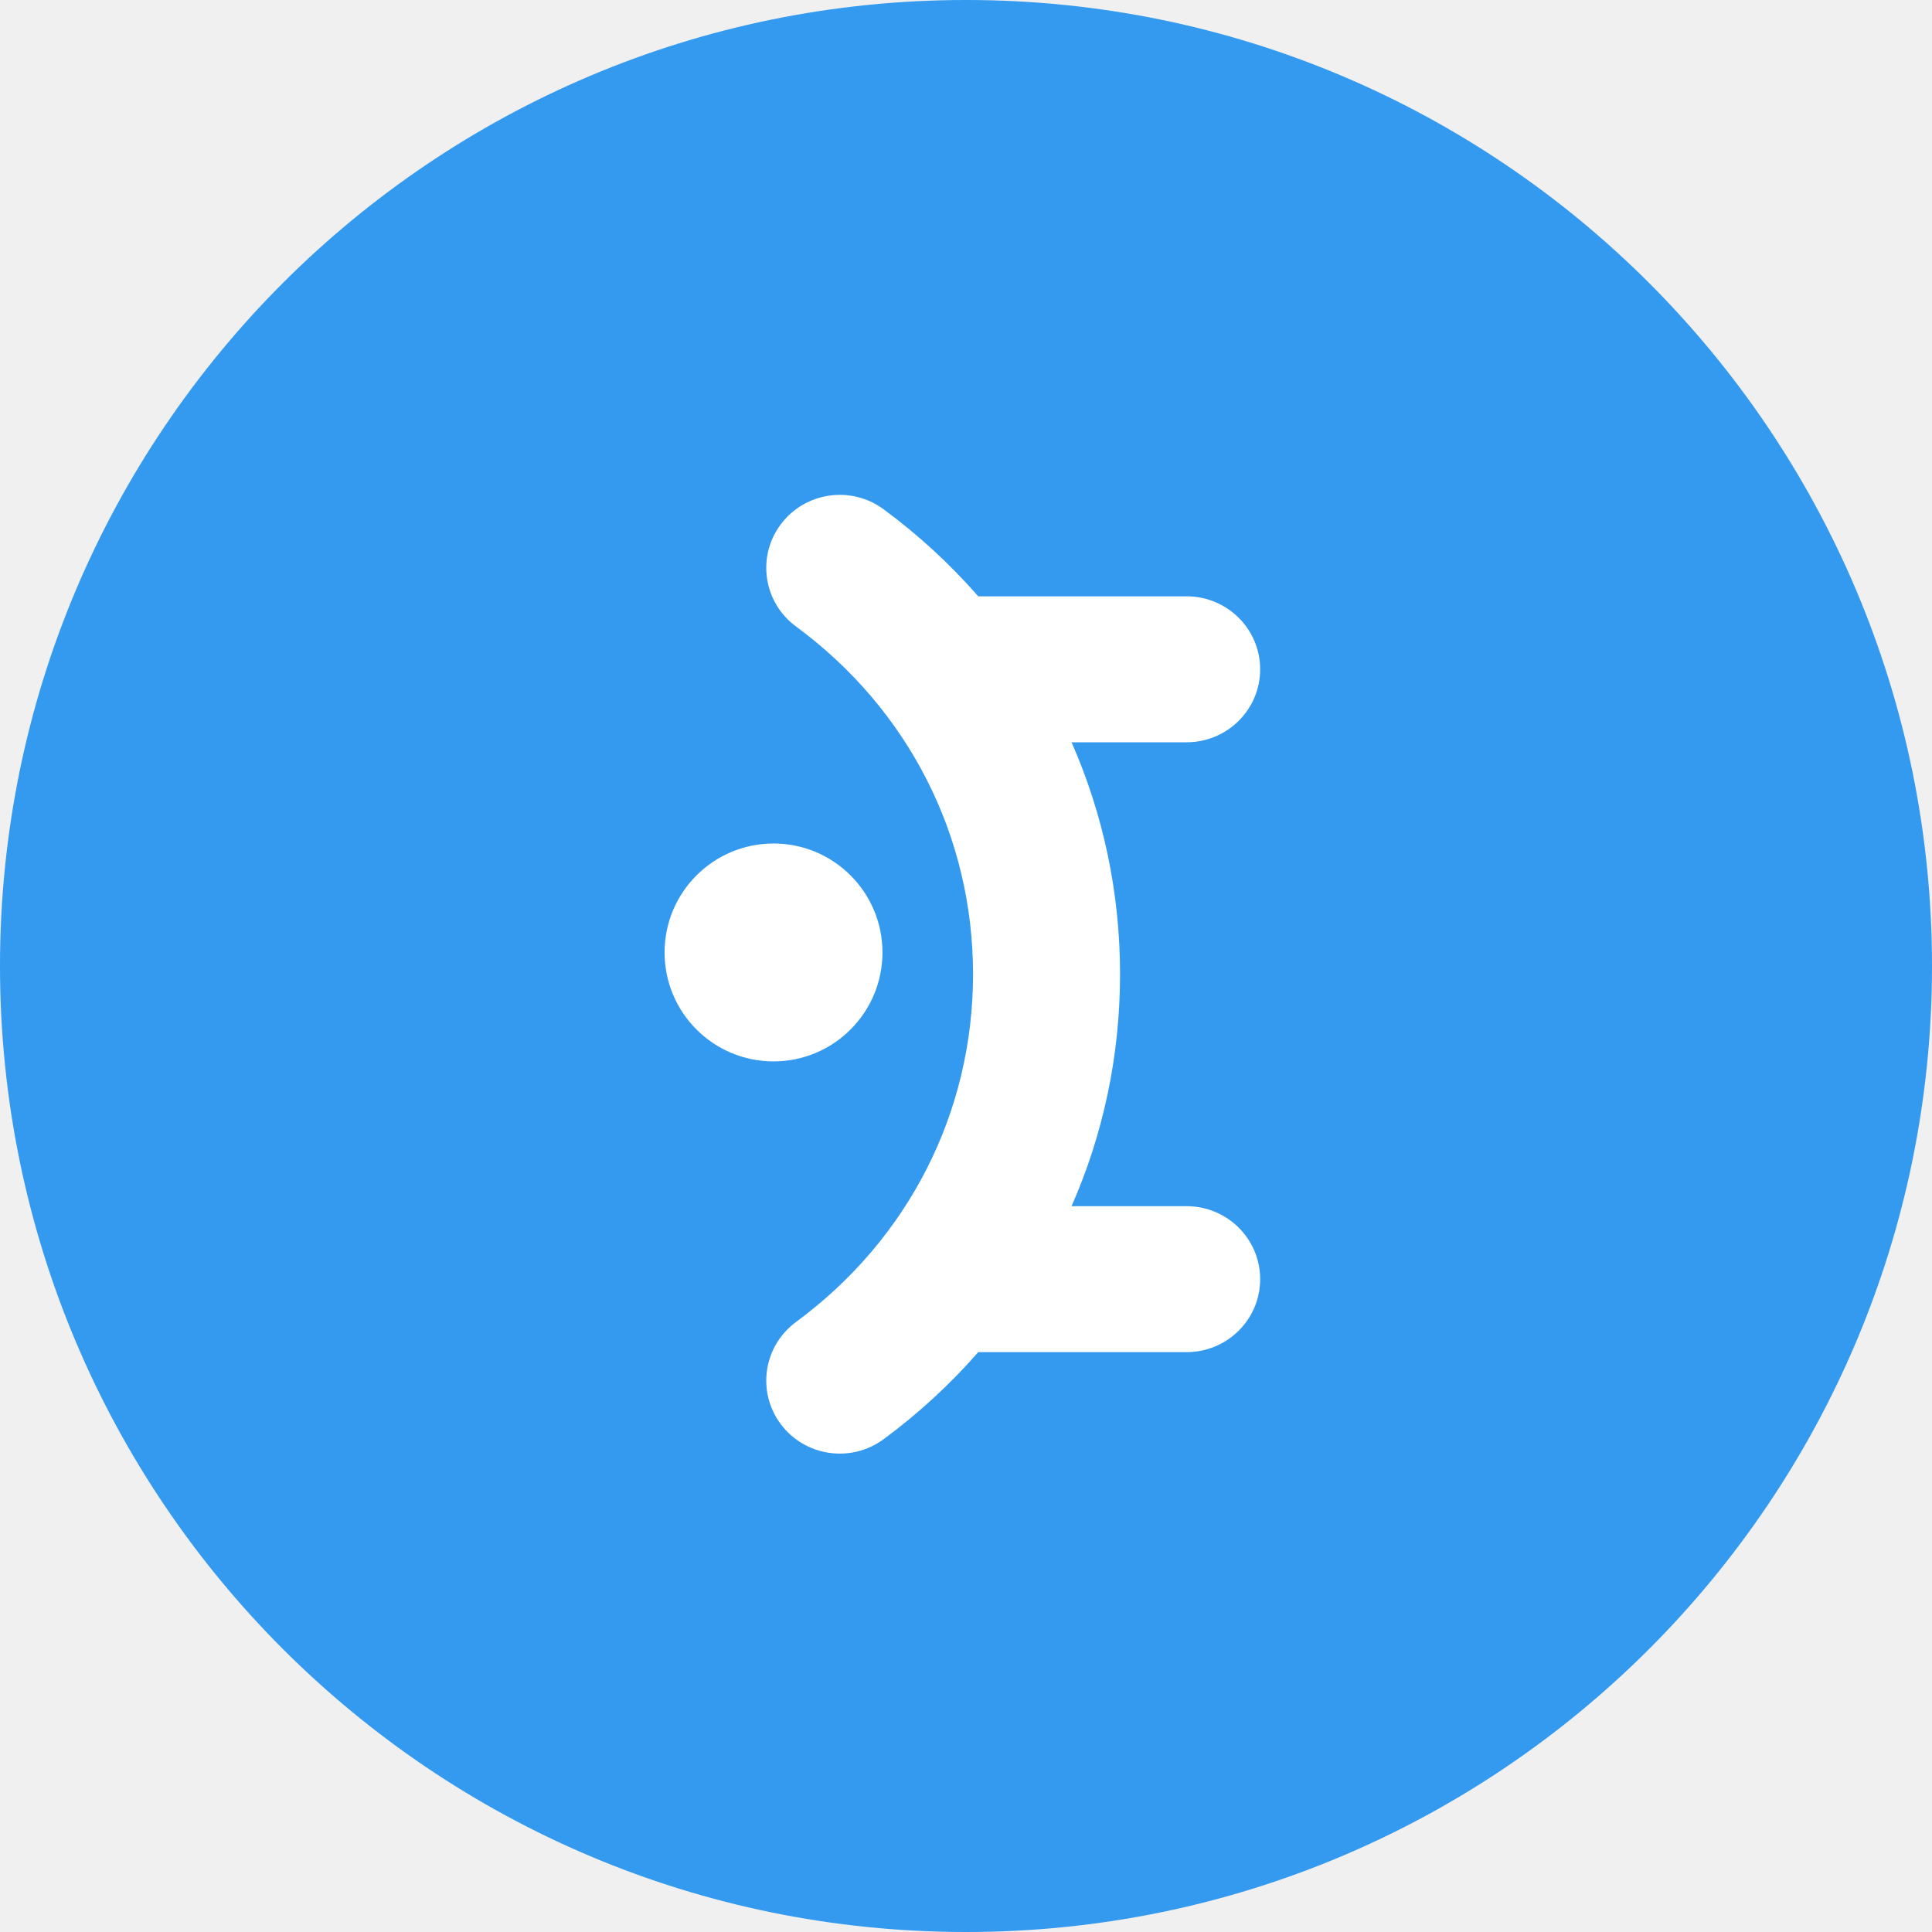
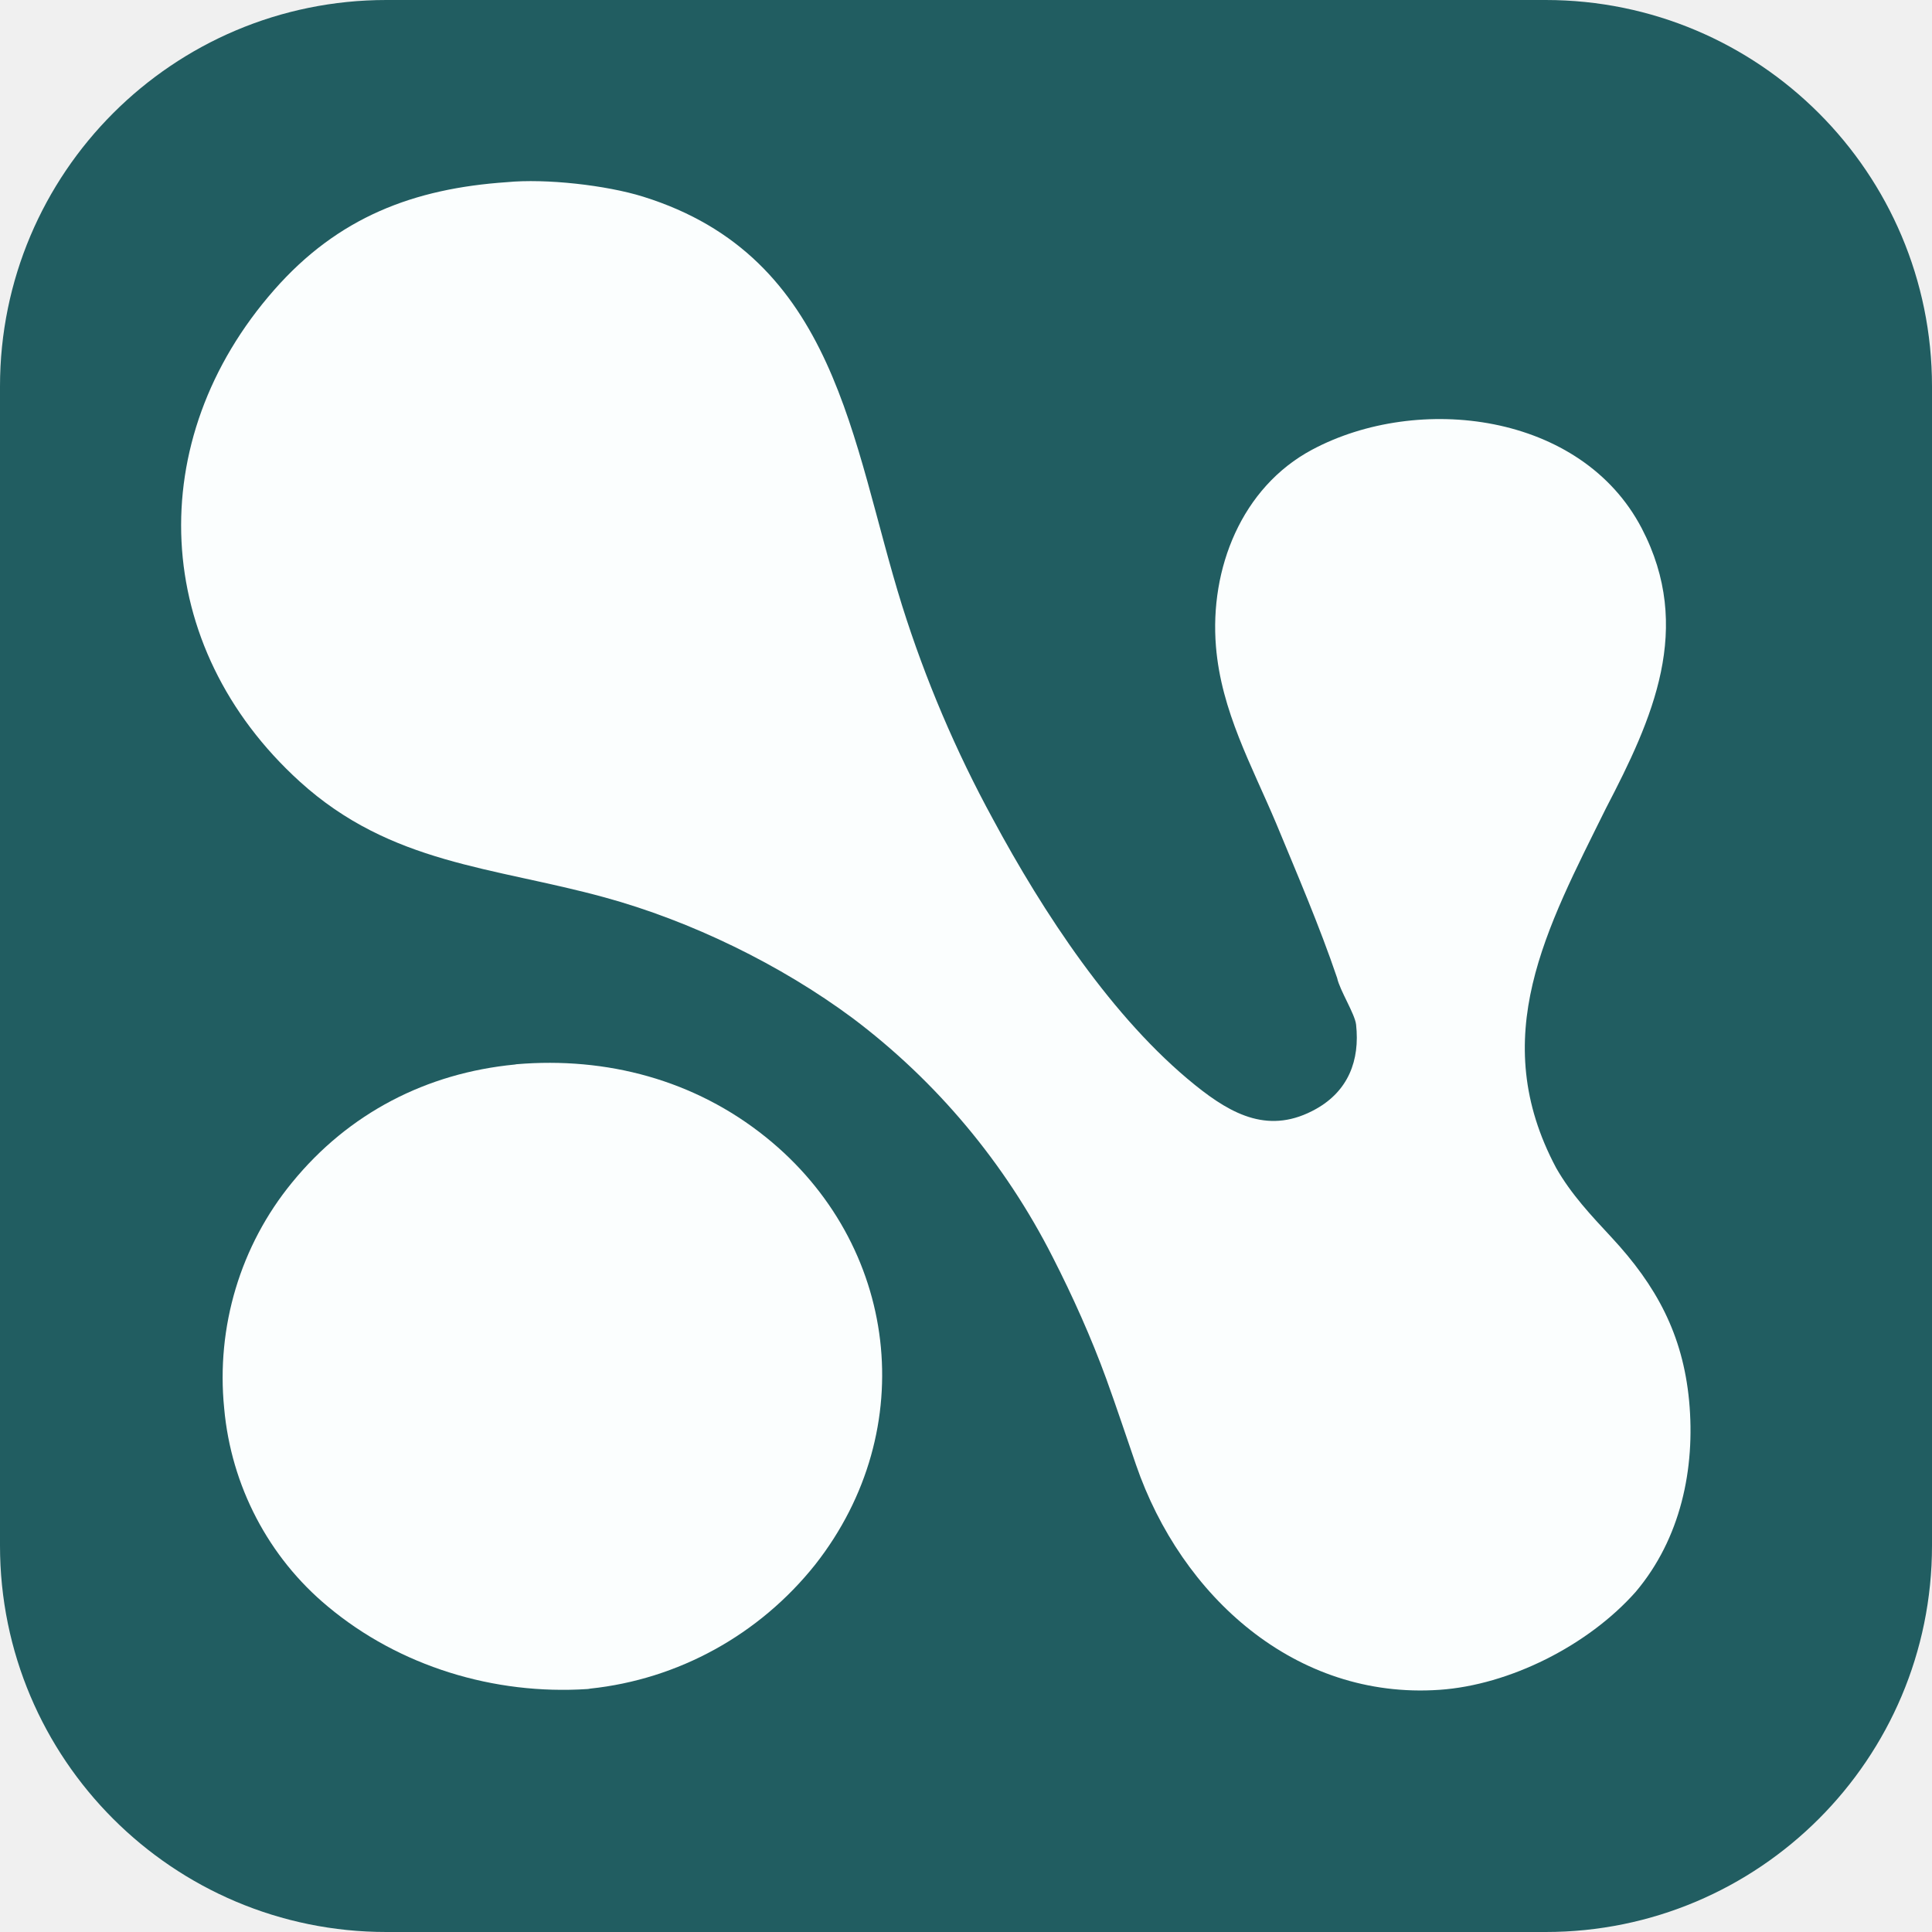
- <svg xmlns="http://www.w3.org/2000/svg" viewBox="0 0 500 500">
-   <g fill="none" fill-rule="evenodd">
-     <rect width="500" height="500" fill="#339AF0" rx="250" />
-     <g fill="#FFF">
-       <path fill-rule="nonzero" d="M202.055 135.706c-6.26 8.373-4.494 20.208 3.944 26.42 29.122 21.45 45.824 54.253 45.824 90.005 0 35.752-16.702 68.559-45.824 90.005-8.436 6.215-10.206 18.043-3.944 26.42 6.26 8.378 18.173 10.13 26.611 3.916a153.835 153.835 0 0024.509-22.54h53.93c10.506 0 19.023-8.455 19.023-18.885 0-10.43-8.517-18.886-19.023-18.886h-29.79c8.196-18.594 12.553-38.923 12.553-60.03s-4.357-41.436-12.552-60.03h29.79c10.505 0 19.022-8.455 19.022-18.885 0-10.43-8.517-18.886-19.023-18.886h-53.93a153.835 153.835 0 00-24.509-22.54c-8.438-6.215-20.351-4.46-26.61 3.916z" />
-       <path d="M171.992 246.492c0-15.572 12.624-28.195 28.196-28.195 15.572 0 28.195 12.623 28.195 28.195 0 15.572-12.623 28.196-28.195 28.196-15.572 0-28.196-12.624-28.196-28.196z" />
-     </g>
-   </g>
+ <svg xmlns="http://www.w3.org/2000/svg" width="32" height="32" viewBox="0 0 32 32" fill="none">
+   <path d="M0 6.4C0 2.865 2.865 0 6.4 0H25.6C29.135 0 32 2.865 32 6.4V25.6C32 29.135 29.135 32 25.6 32H6.4C2.865 32 0 29.135 0 25.6V6.4Z" fill="#215D61" />
+   <path d="M8.398 3.017C9.036 2.955 10.039 3.066 10.651 3.257C13.863 4.258 14.097 7.327 14.942 10.032C15.328 11.258 15.832 12.442 16.446 13.567C17.276 15.11 18.428 16.872 19.794 17.972C20.416 18.474 21.036 18.795 21.799 18.367C22.327 18.07 22.527 17.569 22.461 16.97C22.441 16.793 22.189 16.399 22.147 16.198C21.852 15.33 21.489 14.488 21.139 13.642C20.731 12.673 20.228 11.779 20.14 10.708C20.034 9.42 20.564 8.072 21.733 7.448C23.488 6.511 26.191 6.832 27.192 8.75C28.054 10.403 27.374 11.901 26.601 13.385C25.616 15.377 24.619 17.176 25.775 19.345C26.025 19.783 26.353 20.13 26.694 20.497C27.431 21.291 27.872 22.098 27.977 23.201C28.083 24.331 27.834 25.486 27.095 26.363C26.305 27.256 25.001 27.91 23.84 27.989C21.459 28.152 19.566 26.443 18.815 24.259C18.654 23.793 18.492 23.302 18.323 22.837C18.078 22.163 17.764 21.464 17.437 20.824C16.645 19.263 15.511 17.908 14.123 16.864C12.928 15.977 11.443 15.254 10.013 14.863C8.163 14.356 6.477 14.316 4.967 12.947C2.496 10.705 2.351 7.292 4.543 4.8C5.6 3.597 6.852 3.122 8.398 3.017Z" fill="#FBFEFE" />
+   <path d="M8.527 17.632C8.536 17.63 8.545 17.628 8.554 17.627C10.046 17.501 11.504 17.885 12.686 18.836C14.882 20.603 15.262 23.674 13.503 25.914C12.578 27.076 11.236 27.815 9.774 27.969C9.76 27.972 9.746 27.975 9.726 27.976C8.188 28.076 6.619 27.603 5.429 26.608C4.447 25.793 3.828 24.61 3.713 23.326C3.578 21.977 3.982 20.63 4.836 19.588C5.776 18.434 7.068 17.773 8.527 17.632Z" fill="#FBFEFE" />
</svg>
